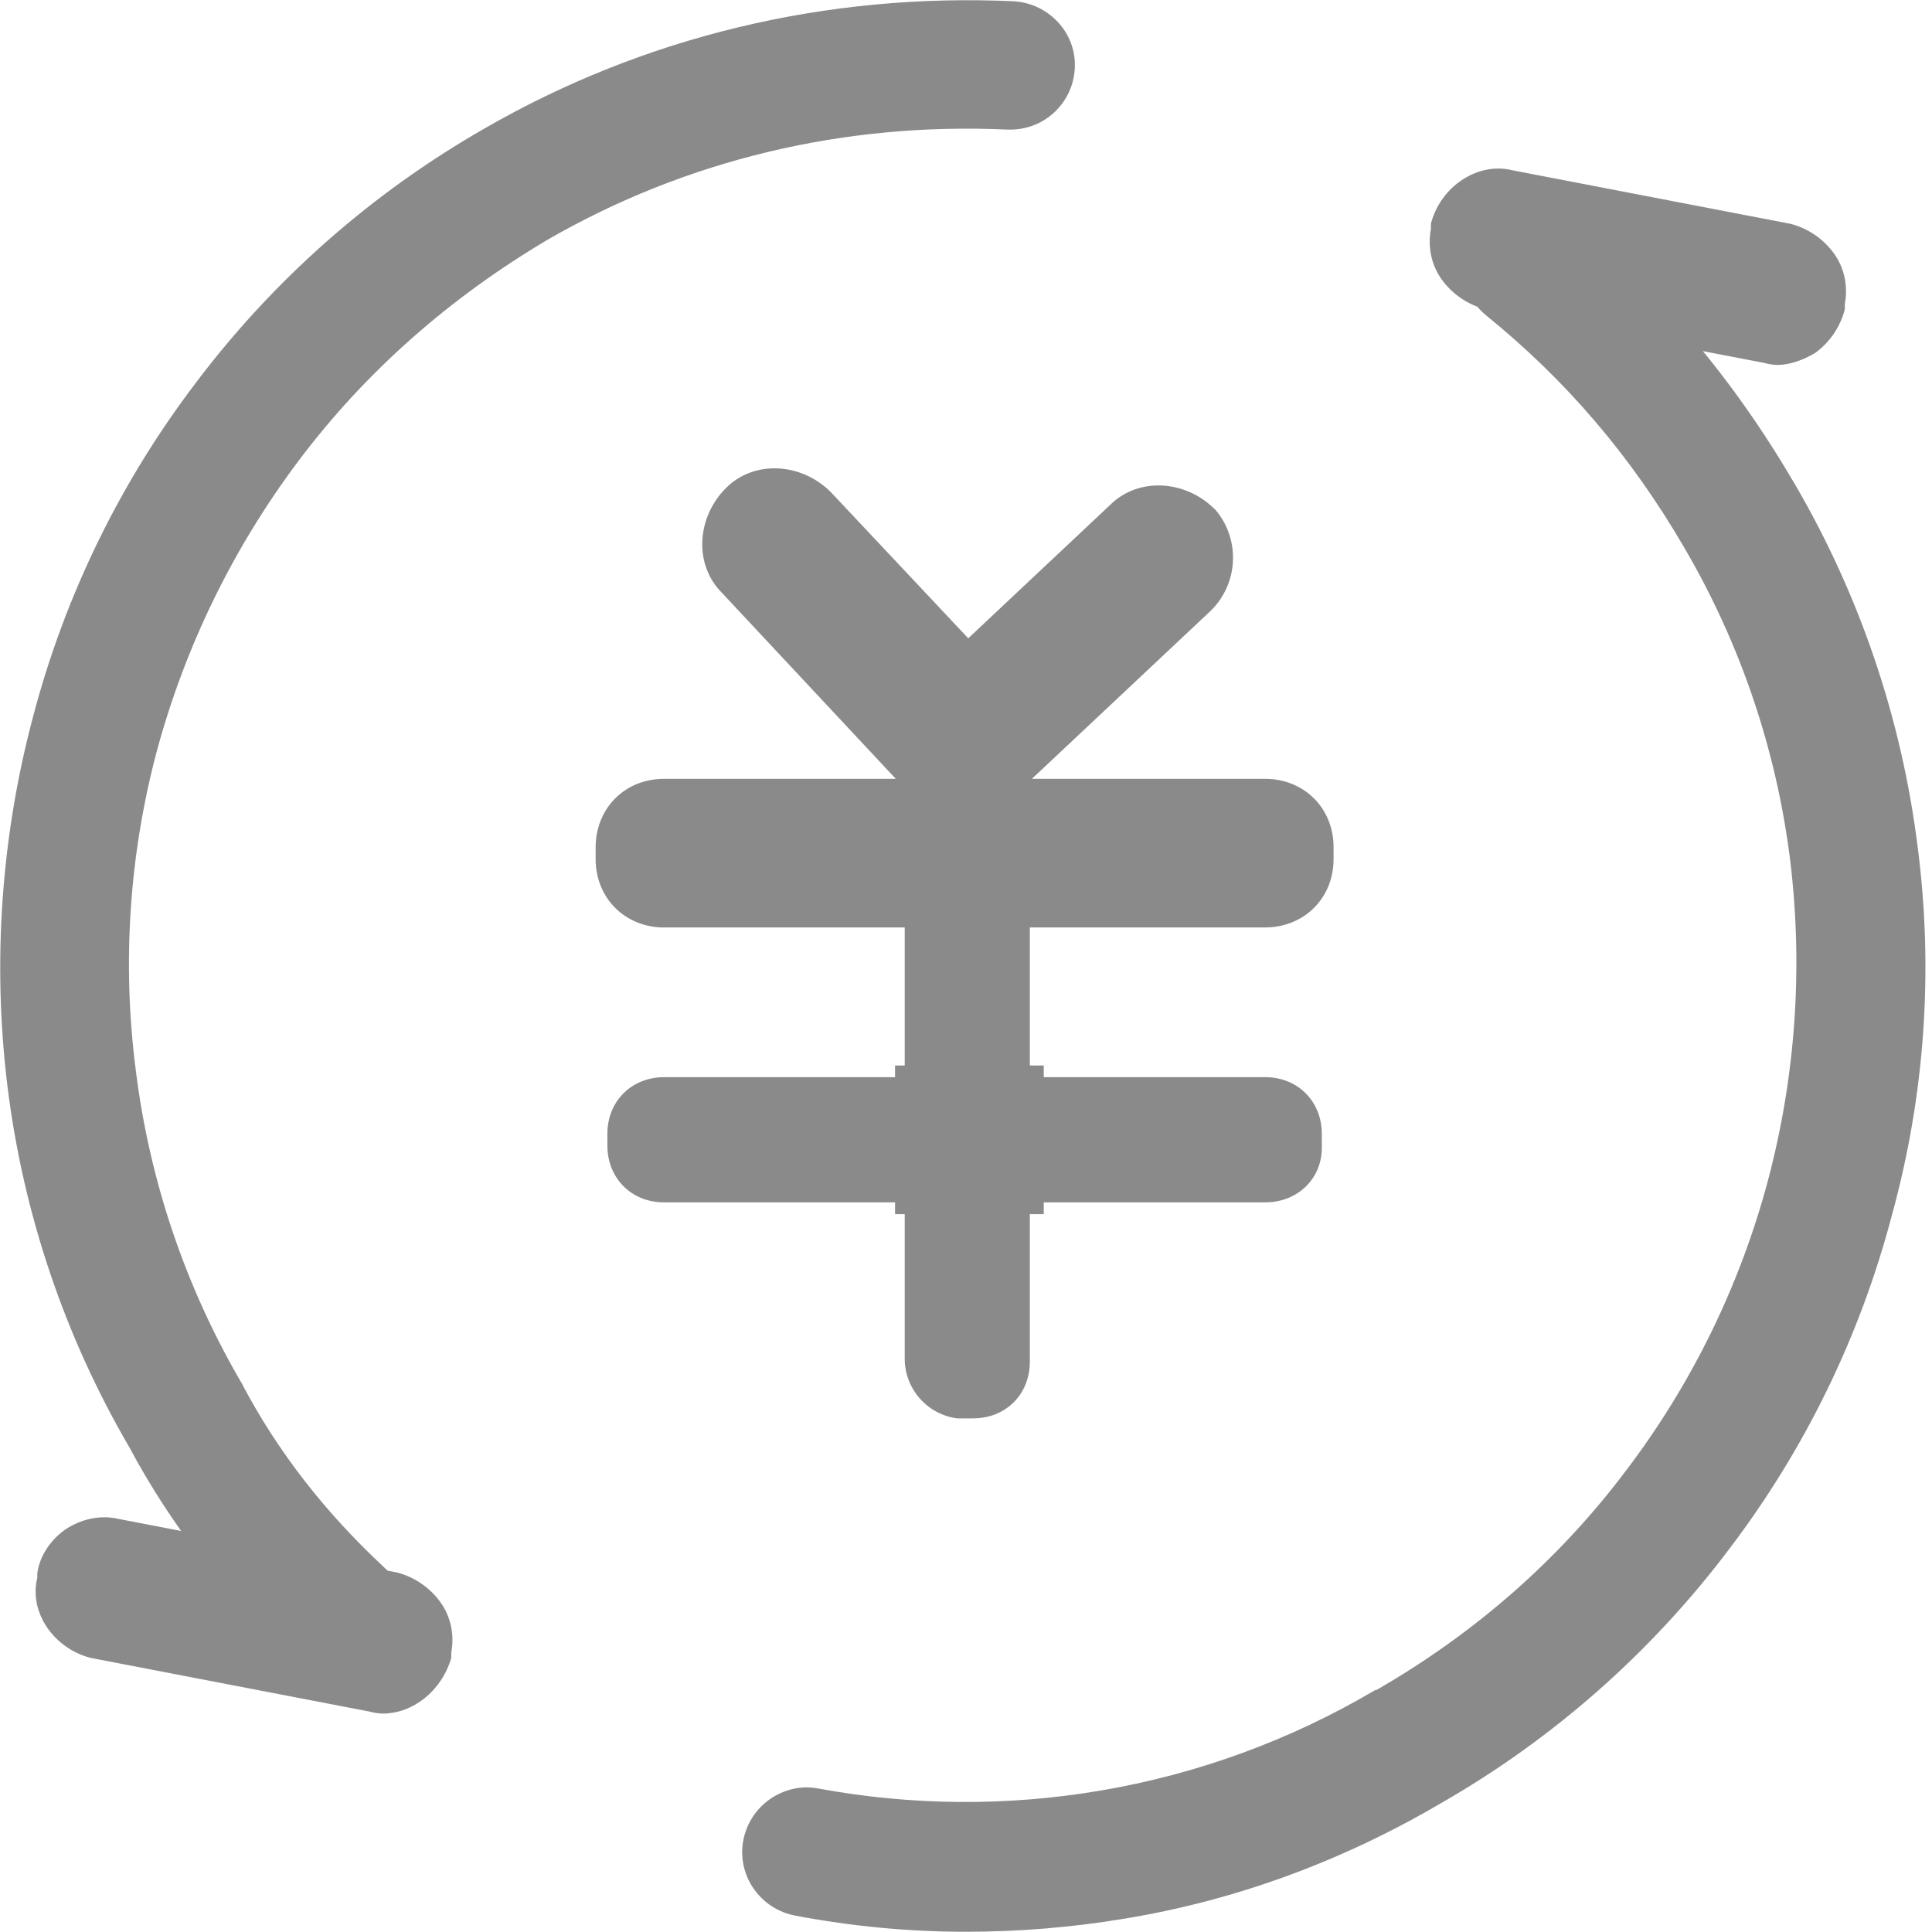
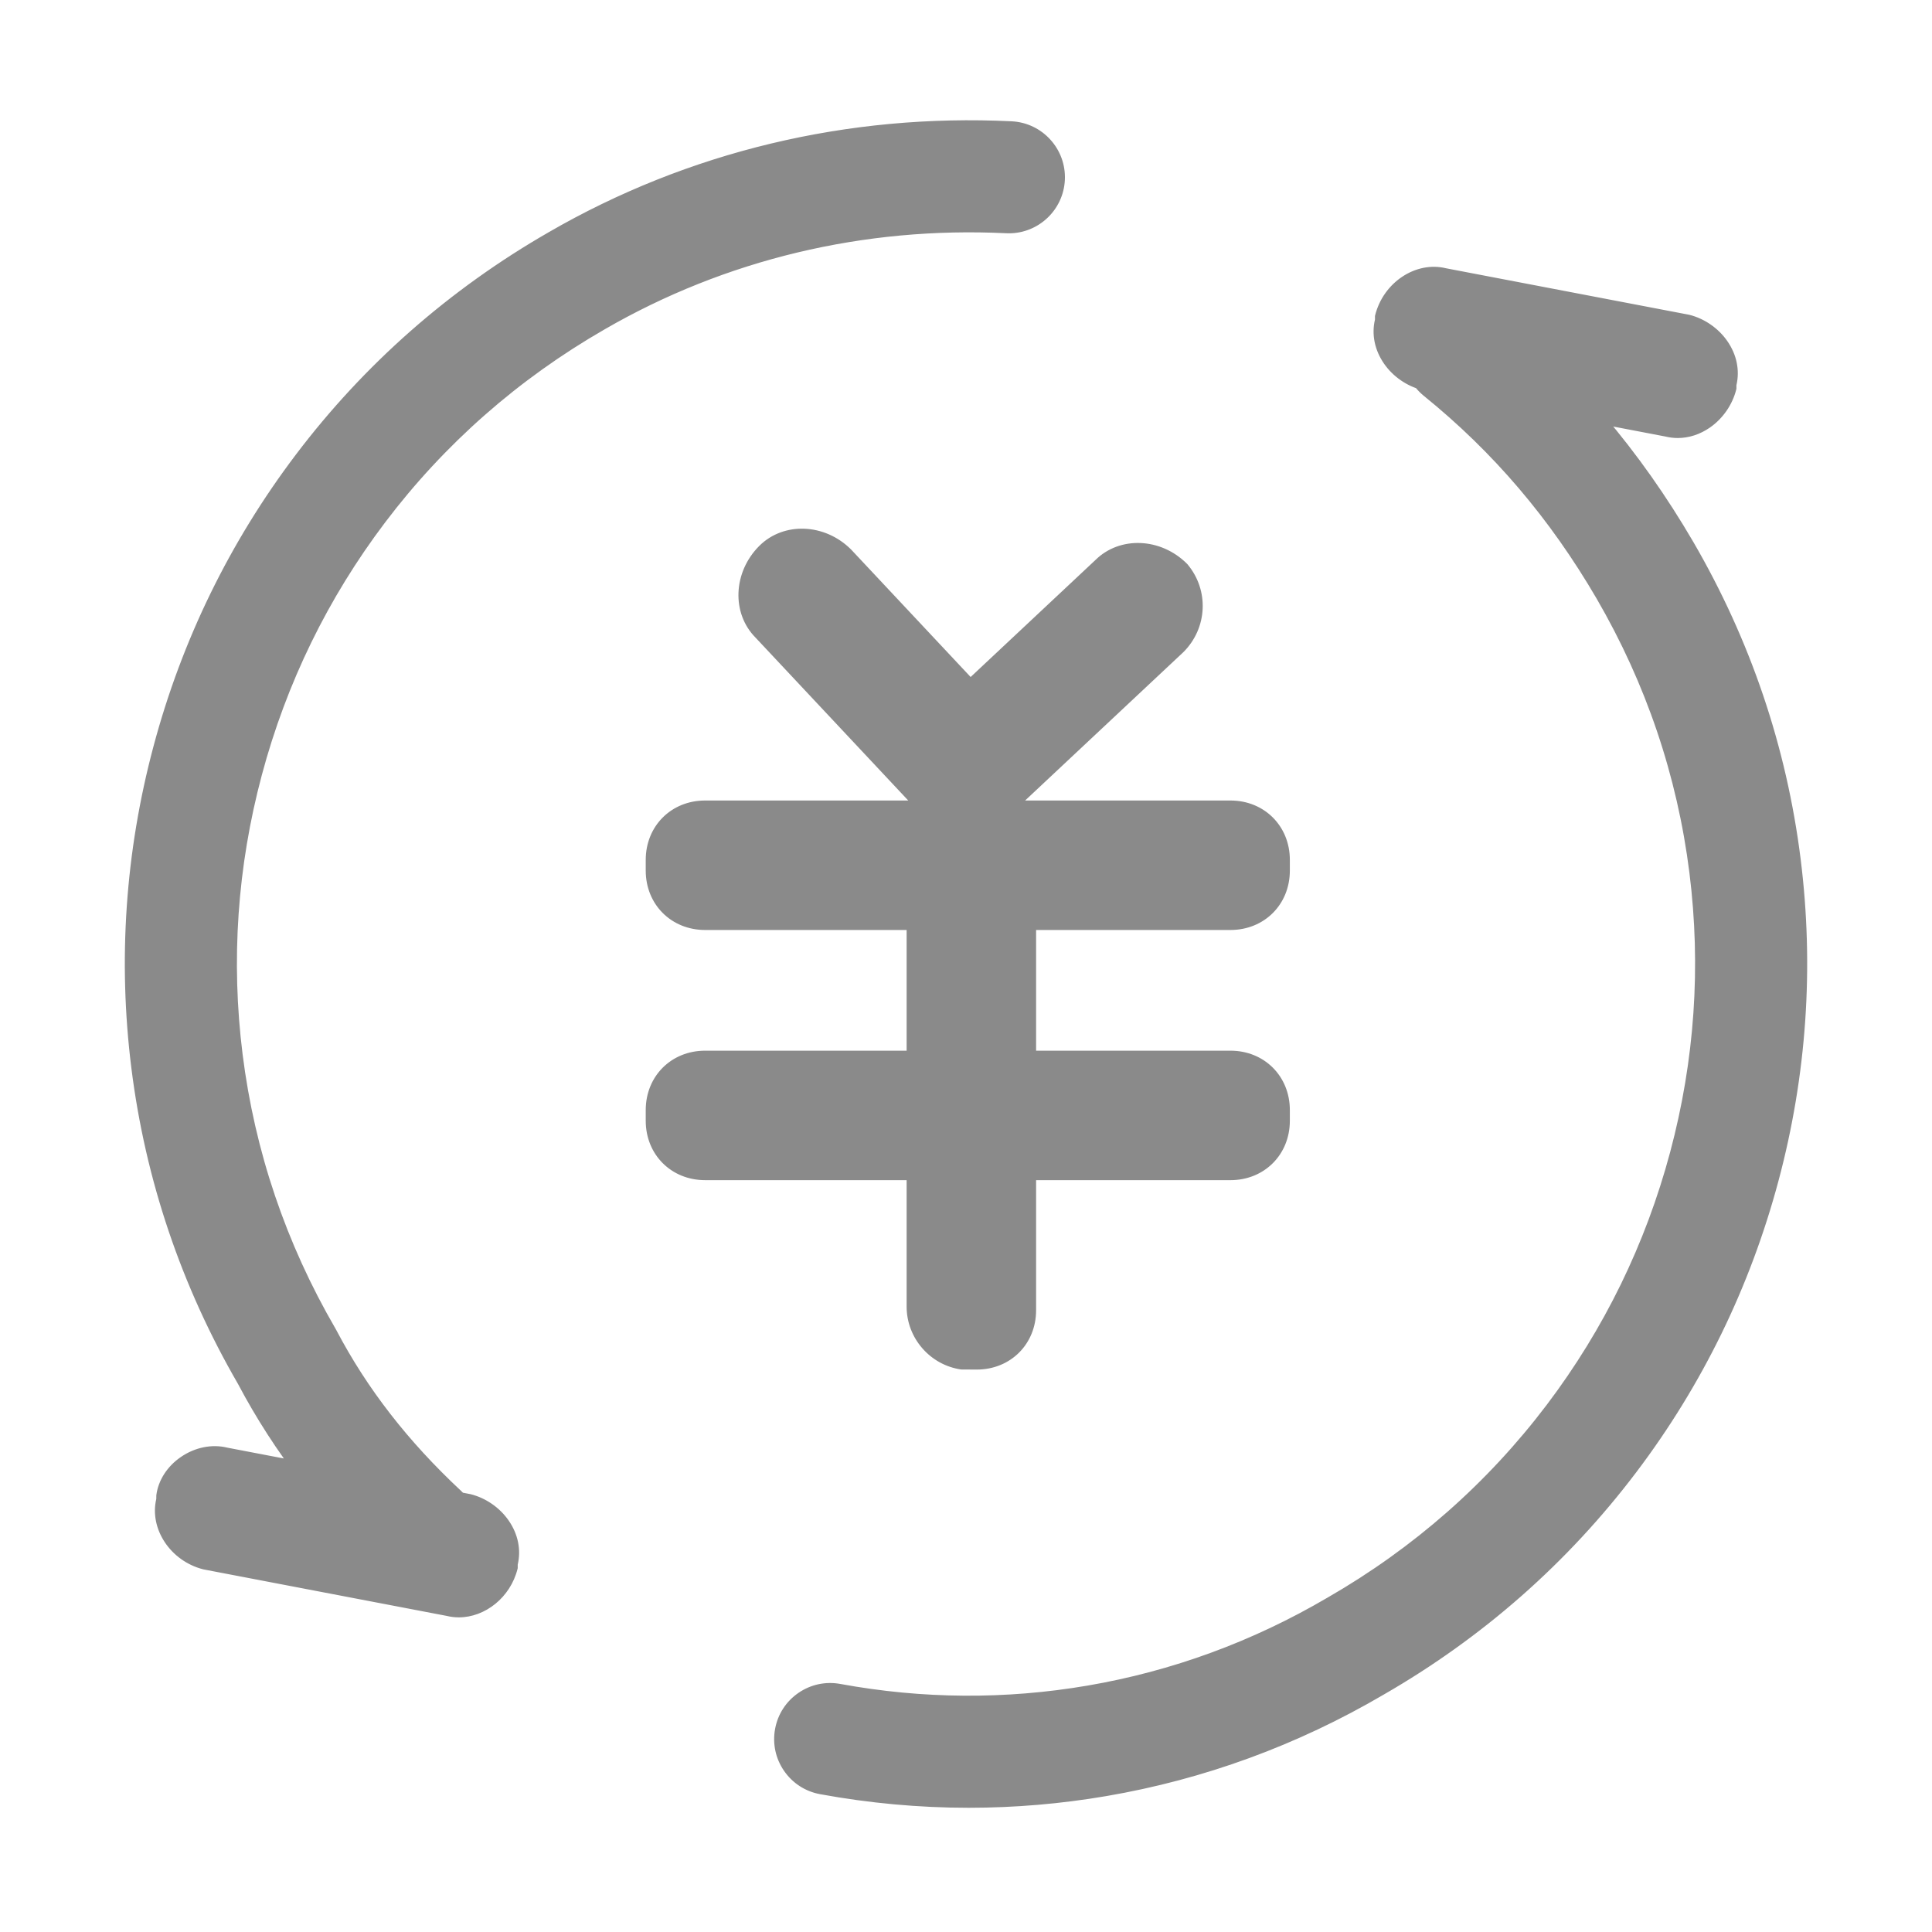
- <svg xmlns="http://www.w3.org/2000/svg" t="1588897600978" class="icon" viewBox="0 0 1024 1024" version="1.1" p-id="2560" width="32" height="32">
+ <svg xmlns="http://www.w3.org/2000/svg" t="1589004473860" class="icon" viewBox="0 0 1024 1024" version="1.1" p-id="3839" width="32" height="32">
  <defs>
    <style type="text/css" />
  </defs>
-   <path d="M511.833 1018.199c-29.476 0-59.506-2.837-89.003-7.934a28.281 28.281 0 0 1-22.672-32.867 28.281 28.281 0 0 1 32.867-22.693c50.463 9.085 101.48 9.64 151.921 1.151a443.691 443.691 0 0 0 147.378-53.853c52.745-30.628 98.089-70.298 134.368-118.479a450.921 450.921 0 0 0 75.95-155.333c14.737-56.093 19.28-113.936 11.9-171.18a436.994 436.994 0 0 0-57.244-168.365c-28.9-49.311-63.494-90.134-106.001-124.13-11.902-9.662-14.184-27.791-3.967-39.693 10.194-11.9 27.769-14.183 39.67-3.967a490.165 490.165 0 0 1 119.054 140.02 502.962 502.962 0 0 1 64.049 189.885 505.905 505.905 0 0 1-13.032 193.32 501.917 501.917 0 0 1-85.59 174.592A494.793 494.793 0 0 1 760.115 951.89c-51.593 30.03-107.708 51.017-166.083 60.636-27.215 3.413-54.43 5.674-82.2 5.674zM180.776 884.983c-6.803 0-13.607-2.837-19.28-7.359a424.517 424.517 0 0 1-87.873-113.38A503.623 503.623 0 0 1 9.596 574.913c-7.934-64.625-3.413-129.804 13.607-193.298S68.568 259.17 108.24 207.022A494.793 494.793 0 0 1 259.584 73.806C342.892 25.605 439.274 2.356 537.341 6.9c15.293 0.576 27.77 14.183 26.64 29.497-0.576 15.292-14.163 27.769-29.476 26.639a447.125 447.125 0 0 0-246.597 58.95C235.206 153.17 189.84 192.84 153.56 241.02a450.921 450.921 0 0 0-75.95 155.333c-14.737 56.115-19.28 113.935-11.9 171.18a436.994 436.994 0 0 0 57.244 168.365c0 0.576 0.576 0.576 0.576 1.13 18.705 35.726 44.214 68.038 76.526 98.644 11.325 10.77 11.901 28.345 1.706 40.246a30.713 30.713 0 0 1-20.987 9.065z m331.057 138.889c-30.052 0-60.103-2.837-90.133-8.51a34.552 34.552 0 0 1-22.118-14.162 33.784 33.784 0 0 1-5.673-25.508 34.552 34.552 0 0 1 14.183-22.118c7.359-5.097 16.423-7.358 25.509-5.652a428.27 428.27 0 0 0 149.66 1.13 426.095 426.095 0 0 0 145.672-53.299h0.576c52.147-30.03 96.937-69.146 132.661-116.772a442.774 442.774 0 0 0 74.82-153.051 450.239 450.239 0 0 0 11.9-169.495 434.221 434.221 0 0 0-56.135-166.083c-28.324-48.757-62.918-89.003-104.87-123.021-14.717-11.902-17-33.443-5.098-47.605 11.9-14.738 33.442-17.02 47.626-5.119 48.756 39.116 87.872 85.612 120.739 141.726a505.628 505.628 0 0 1 65.2 192.168 495.156 495.156 0 0 1-13.607 195.58 503.773 503.773 0 0 1-86.166 176.853 506.503 506.503 0 0 1-153.052 134.922c-52.169 30.606-108.838 51.572-168.365 61.212a511.152 511.152 0 0 1-83.33 6.804zM180.776 890.656c-8.51 0-16.998-3.413-23.248-9.065-37.41-35.17-66.885-73.134-88.98-114.51A502.066 502.066 0 0 1 3.922 575.488a517.124 517.124 0 0 1 13.586-195.58 503.773 503.773 0 0 1 86.166-176.854A506.503 506.503 0 0 1 256.747 68.133C341.207 19.377 438.144-3.871 537.341 0.672c18.705 1.13 33.443 16.998 32.313 35.725a34.168 34.168 0 0 1-34.019 32.29h-1.706c-86.166-3.967-170.05 15.89-243.739 58.397-51.593 30.606-96.382 69.744-132.086 117.348a453.033 453.033 0 0 0-74.82 153.051A438.722 438.722 0 0 0 71.939 566.98a434.221 434.221 0 0 0 56.115 166.083 1.749 1.749 0 0 1 0.576 1.13c18.705 35.149 43.083 66.907 75.395 96.937 6.804 6.249 10.195 14.738 10.77 23.824 0.555 9.064-2.836 17.574-9.085 24.378a32.355 32.355 0 0 1-24.933 11.325z m303.288-476.174L386.55 310.187c-13.032-13.032-10.77-34.573 2.26-47.626 13.054-13.031 34.595-10.77 47.627 2.282l97.49 103.72c13.054 13.052 10.772 34.594-2.26 47.625-14.738 11.347-34.573 11.347-47.626-1.706z m24.356 15.314c-10.195 0-20.41-3.967-28.345-11.347l-97.491-104.295c-14.738-14.738-13.608-39.67 2.26-55.56 14.738-14.716 39.671-13.607 55.56 2.282l97.492 103.72c14.738 14.737 13.607 39.67-2.26 55.56l-0.577 0.575-0.554 0.555a44.747 44.747 0 0 1-26.085 8.51z m-19.835-61.212l103.74-97.513c13.032-13.031 34.574-10.77 47.605 2.26a33.357 33.357 0 0 1-2.26 45.366l-103.741 97.491a33.87 33.87 0 0 1-47.605 0c-13.053-12.477-10.77-34.573 2.261-47.626z m21.542 63.472c-10.771 0-20.411-3.967-27.77-11.325-7.38-7.38-10.77-17.574-10.216-28.366 0.576-10.195 5.119-20.39 12.477-27.194l103.74-97.512c14.717-14.717 39.671-13.587 55.56 2.282l0.555 0.554a39.35 39.35 0 0 1-2.837 53.3l-103.74 97.49a40.481 40.481 0 0 1-27.77 10.771zM800.36 93.642l147.378 28.345c17.575 4.521 30.073 21.541 26.085 39.116v2.26c-4.522 17.575-21.542 30.052-39.116 26.085L787.33 161.08c-17.575-4.521-30.052-21.541-26.085-39.094v-2.261c4.543-17.574 22.118-30.627 39.116-26.084z m141.726 99.773c-2.837 0-5.119-0.576-7.38-1.13L787.33 163.918a41.249 41.249 0 0 1-23.248-15.868c-5.674-7.934-7.358-17.553-5.674-26.64v-2.836c5.12-19.835 24.955-32.867 43.083-28.345l147.379 28.367c9.085 2.26 17.595 7.912 23.247 15.868 5.674 7.934 7.38 17.574 5.674 26.639v2.836a41.249 41.249 0 0 1-15.869 23.248c-6.803 3.946-13.607 6.228-19.835 6.228zM61.743 809.033l147.378 28.345c17.575 4.522 30.052 21.542 26.085 39.116v2.26c-4.543 17.575-21.542 30.052-39.116 26.085L48.712 876.473c-17.596-4.522-30.073-21.542-26.085-39.095v-2.282c2.261-17.575 21.542-30.606 39.116-26.063z m141.15 99.197c-2.282 0-5.118-0.575-7.379-1.13L48.136 878.733c-19.835-5.076-32.888-24.356-28.367-42.485v-2.282c1.152-9.065 6.825-17.575 14.76-23.248 8.488-5.652 18.704-7.934 28.345-5.652l147.378 28.345c9.064 2.26 17.574 7.934 23.248 15.868 5.673 7.934 7.358 17.575 5.673 26.66v2.816c-5.119 17.574-20.411 29.475-36.28 29.475z m467.665-422.298h-318.58c-17.575 0-30.052-13.053-30.052-30.073v-6.783c0-17.574 13.032-30.072 30.052-30.072h318.58c17.574 0 30.03 13.052 30.03 30.072v6.228c0.576 17.575-12.456 30.606-30.03 30.606z m0 5.652h-318.58c-20.411 0-36.28-15.314-36.28-36.28v-6.228c0-20.41 15.293-36.279 36.259-36.279h318.6c20.412 0 36.259 15.292 36.259 36.258v6.25c0 20.965-15.847 36.257-36.258 36.257zM479.52 720.03V479.107c0-17.575 13.031-30.03 30.03-30.03h6.249c17.574 0 30.03 13.01 30.03 30.03v242.63c0 17.574-13.01 30.03-30.03 30.03h-8.51a31.971 31.971 0 0 1-27.77-31.737z m-5.12-76.526v-78.786h78.809v78.786h-78.787z" p-id="2561" fill="#8a8a8a" />
-   <path d="M351.978 424.122c-14.183 0-24.954 10.217-24.954 24.954v6.228c0 14.162 10.216 24.954 24.954 24.954h318.58c14.161 0 24.954-10.216 24.954-24.954v-6.228c0-14.183-10.238-24.954-24.954-24.954h-318.58z m0 213.155c-17.575 0-30.052-13.053-30.052-30.073v-6.207c0-17.574 13.032-30.072 30.052-30.072h318.58c17.574 0 30.03 13.052 30.03 30.072v6.228c0.576 16.999-12.456 30.052-30.03 30.052h-318.58z m137.63-225.29l0.683 0.81c5.098 5.098 12.477 7.934 19.836 7.934 7.38 0 14.737-2.836 19.835-7.934l103.74-97.513c10.217-10.194 10.771-26.66 1.707-37.41-11.347-11.346-29.476-11.9-39.67-2.26 0.404 0-53.47 50.718-83.522 79l-79.768-85.804c-11.304-11.346-29.454-12.477-39.67-2.282-11.326 11.347-12.456 29.476-2.261 39.67l97.491 104.317a34.368 34.368 0 0 0 1.6 1.472z" p-id="2562" fill="#8a8a8a" />
-   <path d="M194.576 837.74l12.84 2.475c7.933 1.706 14.737 6.803 19.28 13.01 5.119 6.825 6.228 14.183 4.543 21.541v2.858c-3.989 16.423-19.835 27.215-34.595 23.248L49.266 872.506c-16.422-3.946-27.214-19.836-23.802-35.128v-2.837a27.3 27.3 0 0 1 11.901-18.129 29.774 29.774 0 0 1 22.672-4.543l59.89 11.518a394.572 394.572 0 0 1-40.61-61.98c-34.018-57.8-55.005-120.74-63.493-187.049A494.282 494.282 0 0 1 28.855 383.3a501.512 501.512 0 0 1 84.46-172.886c40.246-53.854 90.709-98.068 149.66-132.086 75.395-43.638 160.986-66.33 249.412-66.33h24.954a22.779 22.779 0 0 1 21.542 23.823 22.779 22.779 0 0 1-23.824 21.541c-87.872-4.543-174.593 15.868-249.412 59.506-53.854 31.182-99.773 71.45-136.607 120.185A450.068 450.068 0 0 0 72.514 394.07a447.445 447.445 0 0 0-11.922 173.462 448.383 448.383 0 0 0 57.82 170.626l0.576 1.152a359.167 359.167 0 0 0 75.588 98.43zM877.27 174.796a510.747 510.747 0 0 1 63.686 87.212 494.73 494.73 0 0 1 63.473 187.624 494.282 494.282 0 0 1-13.01 191.037 501.512 501.512 0 0 1-84.482 172.886c-40.246 53.854-90.709 98.068-149.66 132.086a478.947 478.947 0 0 1-164.398 60.082 495.732 495.732 0 0 1-81.623 6.825c-28.9 0-58.951-2.837-87.872-7.956a22.117 22.117 0 0 1-14.717-9.619 22.352 22.352 0 0 1-3.412-17.02c1.13-6.227 4.543-11.325 9.64-14.716 3.967-2.282 8.51-3.988 13.032-3.988 1.13 0 2.836 0.575 4.543 0.575 51.017 9.62 102.588 9.62 153.627 1.13a445.824 445.824 0 0 0 149.084-54.429c53.278-31.182 99.176-71.428 136.031-120.163a450.068 450.068 0 0 0 76.547-157.04 451.092 451.092 0 0 0 11.902-174.038 448.383 448.383 0 0 0-57.821-170.626 451.305 451.305 0 0 0-107.047-125.751l-6.334-1.216a38.178 38.178 0 0 1-19.28-12.455 25.103 25.103 0 0 1-4.522-21.542v-2.858c3.967-16.444 19.835-27.215 34.573-23.248l147.378 27.77c7.934 1.706 14.738 6.825 19.28 13.053 5.12 6.803 6.228 14.161 4.543 21.541v2.815c-1.706 7.38-6.825 14.184-13.053 18.727-6.803 5.097-14.161 6.227-21.541 4.521l-58.567-11.261z" p-id="2563" fill="#8a8a8a" />
-   <path d="M541.863 632.158v89.578c0 14.717-10.77 24.954-24.933 24.954h-8.51a27.45 27.45 0 0 1-22.672-27.236v-87.296h-133.77c-14.738 0-24.954-10.77-24.954-24.954v-6.207c0-14.737 10.77-24.954 24.954-24.954h133.77v-96.936c0-14.717 10.771-24.954 24.954-24.954h6.228c14.738 0 24.954 10.792 24.954 24.954v96.936h128.674c14.716 0 24.954 10.771 24.954 24.954v6.228c0 14.738-10.793 24.954-24.954 24.954H541.863z" p-id="2564" fill="#8a8a8a" />
+   <path d="M513.454 953.21c-26.008 0-52.04-2.376-77.904-7.127-13.445-2.47-22.343-15.37-19.872-28.816 2.47-13.444 15.37-22.341 28.816-19.872 44.11 8.103 88.761 8.403 132.717 0.894 45.316-7.741 88.628-23.605 128.733-47.145l0.185-0.106c46.234-26.607 85.825-61.437 117.67-103.522 30.737-40.62 53.016-86.261 66.217-135.655 13.154-49.22 16.625-99.66 10.317-149.92-6.527-51.987-23.29-101.507-49.826-147.184-25.071-42.982-55.391-78.565-92.672-108.744-10.624-8.602-12.264-24.187-3.663-34.811 8.601-10.623 24.185-12.266 34.81-3.664 42.02 34.017 76.139 74.027 104.306 122.314 29.915 51.493 48.802 107.304 56.16 165.923 7.11 56.63 3.203 113.445-11.609 168.865-14.862 55.606-39.95 106.997-74.566 152.745-35.85 47.376-80.377 86.57-132.353 116.498-45.262 26.553-94.17 44.451-145.372 53.2a427.706 427.706 0 0 1-72.094 6.126zM224.072 836.623a24.667 24.667 0 0 1-16.883-6.657c-32.516-30.348-57.627-62.712-76.753-98.925-29.744-51.332-48.543-106.987-55.88-165.438-7.11-56.63-3.203-113.444 11.608-168.865 14.86-55.607 39.95-106.997 74.566-152.745 35.87-47.407 80.435-86.622 132.453-116.558 72.98-42.25 156.952-62.392 242.754-58.2 13.654 0.664 24.183 12.273 23.517 25.926-0.667 13.654-12.284 24.181-25.927 23.516-76.269-3.72-150.825 14.133-215.596 51.632-46.29 26.639-85.88 61.469-117.725 103.554-30.738 40.62-53.016 86.262-66.217 135.656-13.155 49.219-16.625 99.659-10.316 149.919 6.526 51.987 23.29 101.506 49.825 147.182 0.173 0.299 0.34 0.6 0.5 0.906 16.532 31.409 38.437 59.623 66.968 86.25 9.993 9.328 10.533 24.99 1.206 34.983-4.874 5.223-11.48 7.864-18.1 7.864zM513.454 958.16c-26.248 0-52.76-2.425-78.798-7.208-7.803-1.432-14.58-5.819-19.085-12.35-4.504-6.531-6.196-14.426-4.762-22.229 1.433-7.802 5.819-14.58 12.35-19.084 6.531-4.505 14.425-6.196 22.229-4.763 43.535 7.998 87.607 8.294 130.989 0.883 44.721-7.64 87.471-23.296 127.061-46.535l0.264-0.15c45.616-26.253 84.708-60.643 116.149-102.194 30.35-40.107 52.347-85.174 65.382-133.947 12.988-48.6 16.415-98.401 10.187-148.025-6.443-51.327-22.995-100.217-49.194-145.314-24.765-42.458-54.7-77.586-91.506-107.383-12.73-10.306-14.701-29.045-4.397-41.773 10.306-12.729 29.045-14.7 41.773-4.397 42.495 34.401 76.993 74.853 105.468 123.668 30.246 52.063 49.354 108.517 56.795 167.8 7.188 57.27 3.24 114.722-11.738 170.76-15.029 56.229-40.397 108.194-75.4 154.454-36.252 47.906-81.279 87.54-133.831 117.8-45.746 26.836-95.219 44.94-147.01 53.789a434.248 434.248 0 0 1-72.926 6.198z m-73.473-56.226c-3.977 0-7.856 1.2-11.2 3.505a19.671 19.671 0 0 0-8.233 12.724 19.664 19.664 0 0 0 3.174 14.817 19.67 19.67 0 0 0 12.724 8.234c25.45 4.675 51.36 7.045 77.009 7.045 23.764 0 47.739-2.037 71.26-6.056 50.607-8.646 98.955-26.34 143.7-52.589 51.433-29.615 95.465-68.372 130.91-115.215 34.23-45.235 59.036-96.05 73.733-151.037 14.645-54.798 18.507-110.977 11.48-166.97-7.276-57.958-25.96-113.153-55.53-164.053-27.855-47.753-61.593-87.32-103.14-120.954-8.483-6.869-20.977-5.553-27.85 2.932-6.868 8.485-5.554 20.978 2.932 27.85 37.755 30.563 68.448 66.576 93.834 110.097 26.876 46.26 43.851 96.409 50.46 149.061 6.39 50.897 2.875 101.974-10.444 151.814-13.368 50.017-35.927 96.234-67.052 137.365-32.246 42.616-72.334 77.884-119.148 104.826l-0.118 0.067c-40.655 23.863-84.53 39.93-130.436 47.773-44.53 7.605-89.766 7.301-134.444-0.905a20.093 20.093 0 0 0-3.621-0.331z m-215.91-60.358a29.601 29.601 0 0 1-20.26-7.99c-32.904-30.71-58.324-63.47-77.708-100.146-30.048-51.882-49.044-108.142-56.46-167.218-7.189-57.266-3.239-114.718 11.738-170.76 15.026-56.225 40.394-108.192 75.4-154.454 36.276-47.94 81.336-87.593 133.932-117.86 73.824-42.74 158.7-63.095 245.466-58.857 16.357 0.797 29.016 14.753 28.22 31.112-0.776 15.867-13.934 28.254-29.65 28.255-0.486 0-0.974-0.013-1.465-0.036-75.317-3.675-148.934 13.953-212.873 50.972-45.705 26.302-84.816 60.704-116.258 102.256-30.35 40.106-52.347 85.173-65.382 133.948-12.989 48.597-16.416 98.399-10.186 148.023 6.441 51.323 22.992 100.212 49.194 145.312 0.21 0.364 0.41 0.724 0.602 1.09 16.266 30.907 37.843 58.691 65.962 84.935 5.8 5.413 9.144 12.761 9.418 20.69 0.273 7.93-2.558 15.49-7.97 21.288a29.794 29.794 0 0 1-21.72 9.44z m289.65-767.932c-77.159 0-152.117 19.904-218.059 58.078-51.45 29.609-95.516 68.386-130.985 115.26-34.23 45.239-59.037 96.054-73.731 151.037-14.645 54.801-18.508 110.979-11.479 166.97 7.254 57.787 25.843 112.82 55.252 163.573l0.094 0.17c18.865 35.719 43.645 67.65 75.753 97.618a19.733 19.733 0 0 0 13.507 5.326c5.551 0 10.694-2.235 14.479-6.29a19.671 19.671 0 0 0 5.314-14.194 19.672 19.672 0 0 0-6.278-13.793c-28.944-27.013-51.176-55.656-67.97-87.564-0.131-0.248-0.265-0.49-0.404-0.73-26.869-46.25-43.846-96.399-50.454-149.048-6.39-50.898-2.875-101.977 10.445-151.813 13.368-50.018 35.927-96.235 67.053-137.366C228.505 228.26 268.61 192.98 315.46 166.02c65.582-37.969 141.082-56.053 218.306-52.286 10.89 0.534 20.21-7.907 20.742-18.813 0.532-10.905-7.908-20.21-18.813-20.74a449.73 449.73 0 0 0-21.976-0.538zM489.27 425.45l-85.241-90.925c-11.366-11.365-9.471-30.307 1.894-41.672 11.366-11.366 30.308-9.472 41.673 1.894l85.241 90.924c11.366 11.365 9.471 30.307-1.894 41.672-13.26 9.471-30.308 9.471-41.673-1.893z m21.208 13.686c-9.136 0-17.946-3.423-24.709-10.186l-0.111-0.115-85.188-90.867c-12.835-12.904-11.968-34.693 1.952-48.615 12.897-12.897 34.732-12.048 48.673 1.894l0.11 0.114 85.19 90.868c12.835 12.903 11.966 34.693-1.952 48.614l-0.29 0.29-0.333 0.238c-7.274 5.196-15.429 7.765-23.342 7.765z m-17.654-17.133c9.185 9.133 23.157 9.739 34.902 1.551 9.64-9.929 10.406-25.585 1.61-34.382l-0.11-0.115-85.185-90.863c-9.914-9.858-25.75-10.708-34.617-1.84-9.91 9.91-10.778 25.788-1.895 34.672l0.111 0.114 85.184 90.863z m0.235-36.333l90.923-85.24c11.365-11.366 30.307-9.472 41.673 1.894 9.47 11.366 9.47 28.413-1.894 39.779l-90.924 85.241c-11.366 11.366-30.308 11.366-41.673 0-11.366-11.366-9.471-30.309 1.895-41.674zM512 440.818c-9.263 0-17.905-3.542-24.336-9.975-6.407-6.407-9.61-15.16-9.018-24.645 0.556-8.892 4.532-17.649 10.912-24.028l0.114-0.11 90.87-85.19c12.904-12.835 34.694-11.967 48.614 1.953l0.304 0.332c11.464 13.76 10.52 33.728-2.197 46.448l-0.115 0.111-90.868 85.188c-6.427 6.395-15.046 9.916-24.28 9.916z m-15.496-51.593c-4.665 4.691-7.572 11.099-7.977 17.591-0.413 6.61 1.767 12.657 6.137 17.028 4.562 4.562 10.719 7.074 17.336 7.074 6.618 0 12.775-2.512 17.338-7.074l0.114-0.11 90.863-85.185c8.969-9.025 9.679-23.108 1.68-32.883-9.921-9.76-25.675-10.572-34.512-1.735l-0.114 0.11-90.865 85.184z m269.323-244.123l128.809 24.626c15.153 3.789 26.519 18.942 22.73 34.096v1.894c-3.789 15.154-18.942 26.52-34.096 22.73l-128.808-24.625c-15.154-3.789-26.52-18.943-22.73-34.096v-1.894c3.788-15.153 18.942-26.52 34.095-22.731z m123.425 87.056c-2.216 0-4.432-0.268-6.62-0.807l-128.89-24.647c-8.08-2.02-15.44-7.115-20.191-13.976-4.96-7.166-6.656-15.446-4.79-23.356v-1.905l0.09-0.354c4.37-17.479 21.586-28.868 37.614-24.913l128.89 24.646c8.081 2.021 15.44 7.115 20.191 13.978 4.96 7.166 6.656 15.445 4.79 23.355v1.905l-0.09 0.354c-2.02 8.08-7.115 15.44-13.977 20.191-5.266 3.646-11.135 5.527-17.017 5.529z m-134.148-31.236l128.887 24.645c6.34 1.586 13.05 0.226 18.899-3.822 5.595-3.874 9.774-9.837 11.506-16.402v-1.885l0.09-0.354c1.584-6.338 0.226-13.05-3.823-18.899-3.927-5.671-9.998-9.887-16.669-11.575l-128.887-24.645c-12.83-3.208-26.674 6.035-30.406 20.223v1.885l-0.09 0.355c-1.584 6.338-0.226 13.05 3.824 18.899 3.927 5.67 9.998 9.886 16.669 11.575zM119.895 770.2l128.807 24.626c15.154 3.789 26.52 18.942 22.73 34.096v1.894c-3.788 15.154-18.942 26.52-34.095 22.73L108.53 828.923c-15.154-3.789-26.52-18.942-22.73-34.096v-1.893c1.892-15.156 18.94-26.522 34.094-22.733z m123.294 87.034c-2.164 0-4.335-0.254-6.49-0.784l-128.89-24.646c-17.375-4.344-28.734-21.38-24.98-37.333l0.022-1.908c0.991-7.93 5.736-15.341 13.019-20.332 7.516-5.15 16.5-6.947 24.66-4.934l128.891 24.647c8.08 2.02 15.44 7.115 20.191 13.978 4.96 7.166 6.656 15.444 4.79 23.356v1.904l-0.088 0.354c-3.783 15.13-17.191 25.697-31.125 25.698zM109.171 826.02l128.885 24.645c12.833 3.208 26.674-6.035 30.406-20.224v-1.884l0.088-0.355c1.586-6.337 0.228-13.05-3.822-18.899-3.927-5.67-9.998-9.887-16.67-11.576L119.172 773.08c-6.535-1.634-13.805-0.158-19.945 4.05-5.826 3.993-9.63 9.813-10.46 15.992v2.067l-0.087 0.355c-3.227 12.91 6.152 26.848 20.491 30.475z m543.005-338.06H373.723c-15.154 0-26.52-11.366-26.52-26.52v-5.683c0-15.154 11.366-26.52 26.52-26.52h278.453c15.153 0 26.519 11.366 26.519 26.52v5.683c-0.001 15.154-11.366 26.52-26.52 26.52z m0 4.95H373.722c-17.94 0-31.47-13.53-31.47-31.47v-5.682c0-17.941 13.53-31.47 31.47-31.47h278.454c17.94 0 31.47 13.53 31.47 31.47v5.682c-0.002 17.94-13.53 31.47-31.47 31.47z m-278.454-58.722c-12.498 0-21.57 9.071-21.57 21.569v5.682c0 12.498 9.072 21.57 21.57 21.57h278.454c12.497 0 21.568-9.072 21.569-21.57v-5.683c0-12.498-9.072-21.57-21.57-21.57H373.723v0.002z m111.76 258.348v-210.26c0-15.154 11.366-26.52 26.52-26.52h5.682c15.154 0 26.52 11.366 26.52 26.52v212.155c0 15.153-11.366 26.519-26.52 26.519h-7.577c-13.26-1.895-24.624-13.26-24.624-28.414z m32.202 33.365l-8.276-0.05c-16.462-2.353-28.876-16.675-28.876-33.315V482.277c0-17.941 13.53-31.47 31.47-31.47h5.682c17.941 0 31.47 13.53 31.47 31.47v212.155c0 17.94-13.529 31.469-31.47 31.469z m-7.207-9.9h7.207c12.499 0 21.57-9.072 21.57-21.57V482.278c0-12.498-9.072-21.569-21.57-21.569h-5.682c-12.499 0-21.569 9.071-21.569 21.569v210.26c0 11.632 8.593 21.66 20.044 23.464z m141.699-95.445H373.723c-15.154 0-26.52-11.365-26.52-26.519v-5.683c0-15.154 11.366-26.52 26.52-26.52h278.453c15.153 0 26.519 11.366 26.519 26.52v5.683c-0.001 15.154-11.366 26.52-26.52 26.52z m0 4.95H373.722c-17.94 0-31.47-13.529-31.47-31.469v-5.683c0-17.941 13.53-31.47 31.47-31.47h278.454c17.94 0 31.47 13.53 31.47 31.47v5.683c-0.002 17.94-13.53 31.47-31.47 31.47z m-278.454-58.722c-12.498 0-21.57 9.071-21.57 21.569v5.683c0 12.499 9.072 21.569 21.57 21.569h278.454c12.497 0 21.568-9.071 21.569-21.569v-5.683c0-12.499-9.072-21.57-21.57-21.57H373.723z" fill="#8a8a8a" p-id="3840" />
</svg>
